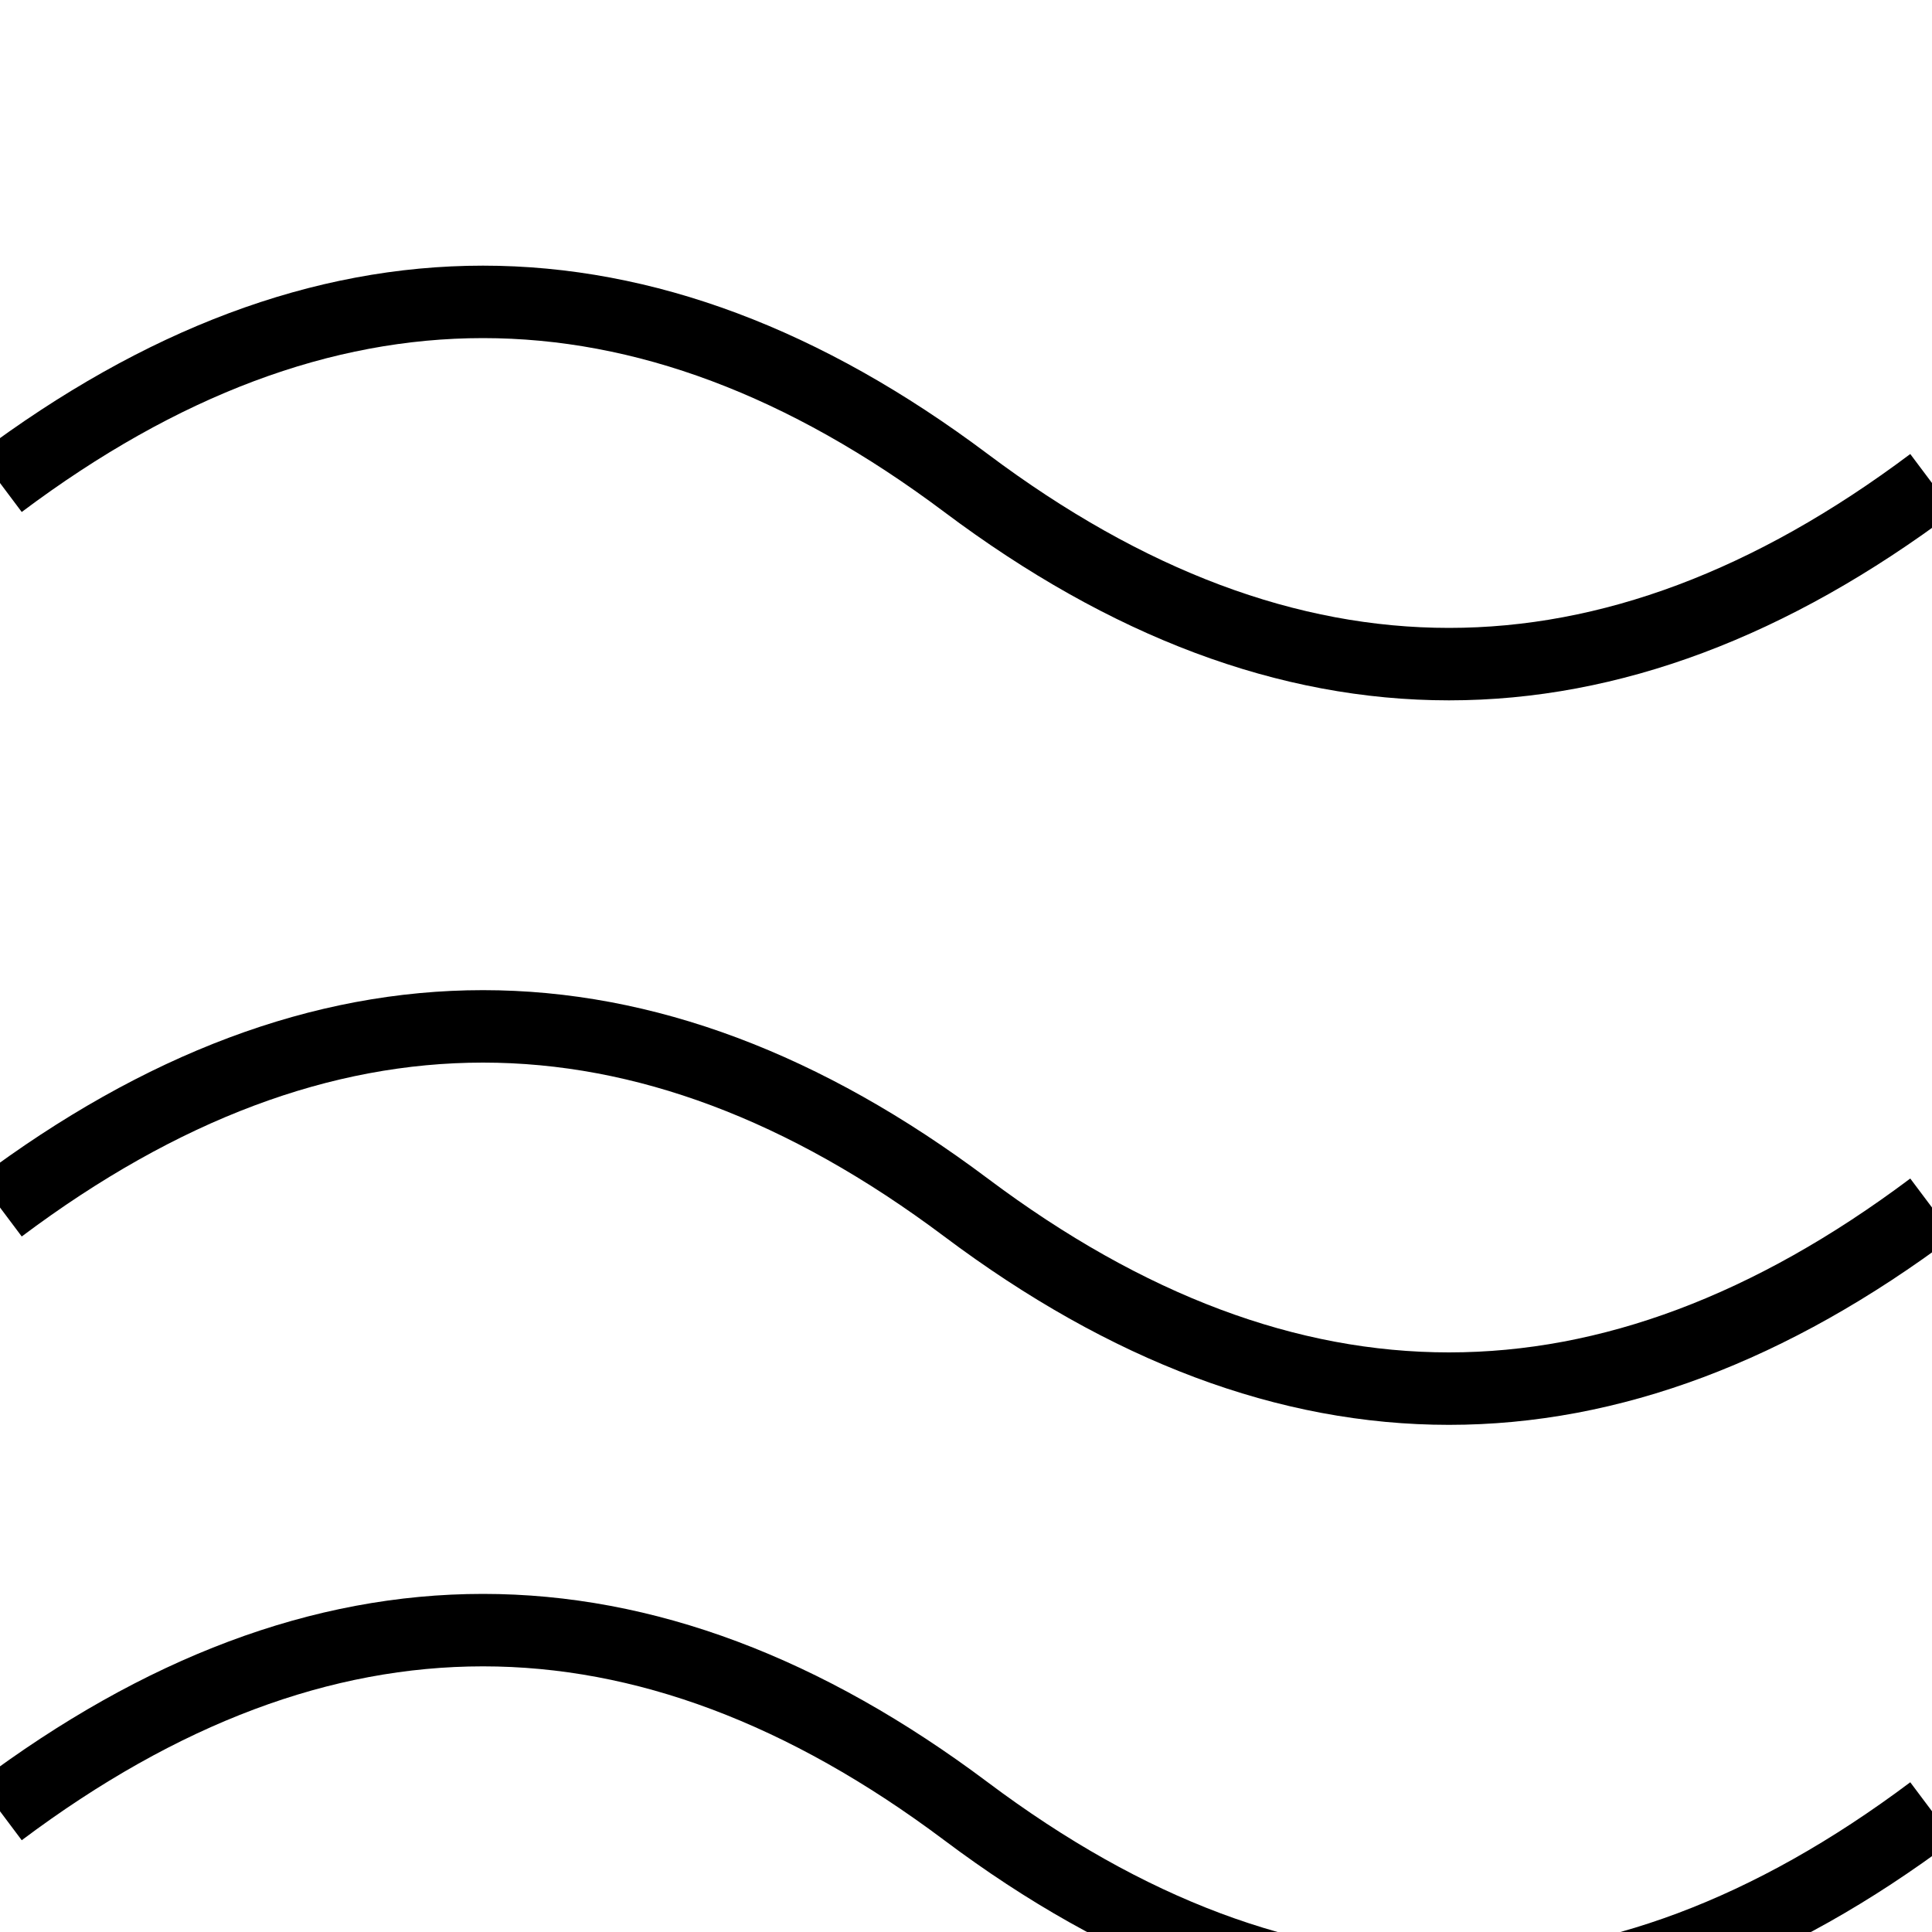
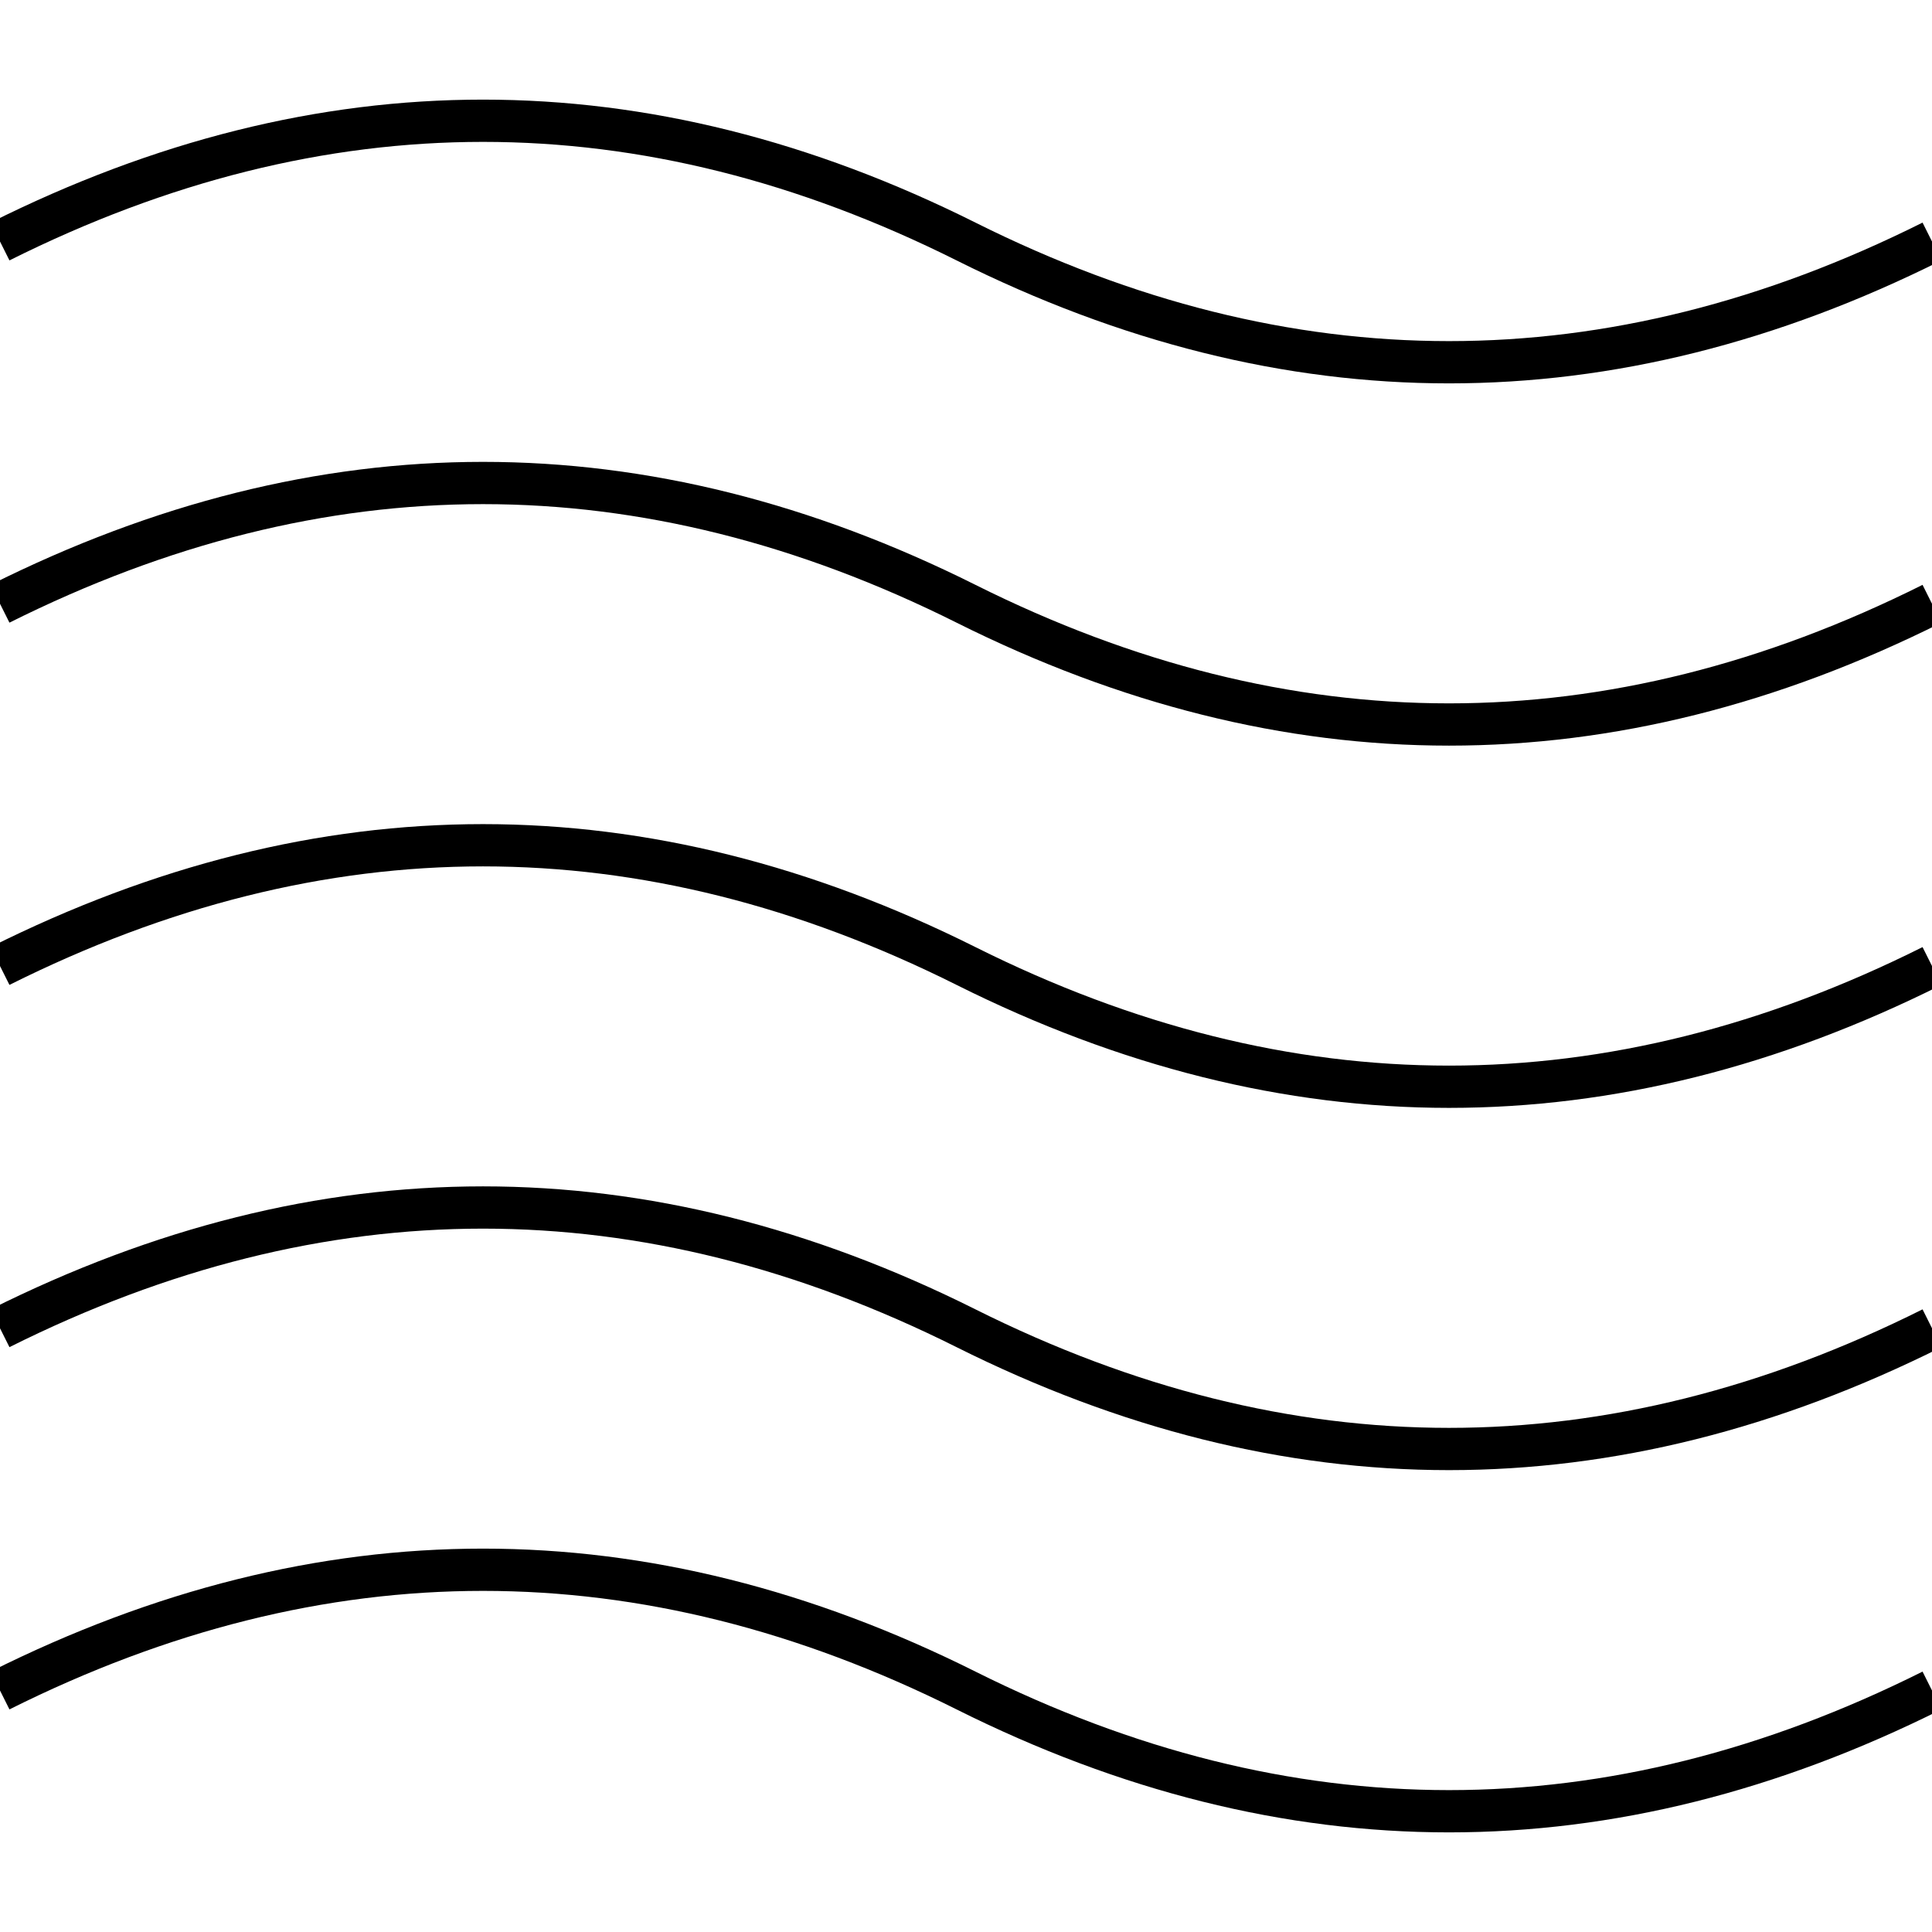
<svg xmlns="http://www.w3.org/2000/svg" width="32" height="32" viewBox="0 0 32 32">
-   <path d="M0,8 Q8,2 16,8 T32,8" fill="none" stroke="#000000" stroke-width="1.2" />
-   <path d="M0,20 Q8,14 16,20 T32,20" fill="none" stroke="#000000" stroke-width="1.2" />
-   <path d="M0,30 Q8,24 16,30 T32,30" fill="none" stroke="#000000" stroke-width="1.2" />
+   <path d="M0,4 Q8,0 16,4 T32,4" fill="none" stroke="#000000" stroke-width="0.7" />
+   <path d="M0,10 Q8,6 16,10 T32,10" fill="none" stroke="#000000" stroke-width="0.7" />
+   <path d="M0,16 Q8,12 16,16 T32,16" fill="none" stroke="#000000" stroke-width="0.7" />
+   <path d="M0,22 Q8,18 16,22 T32,22" fill="none" stroke="#000000" stroke-width="0.7" />
+   <path d="M0,28 Q8,24 16,28 T32,28" fill="none" stroke="#000000" stroke-width="0.7" />
</svg>
